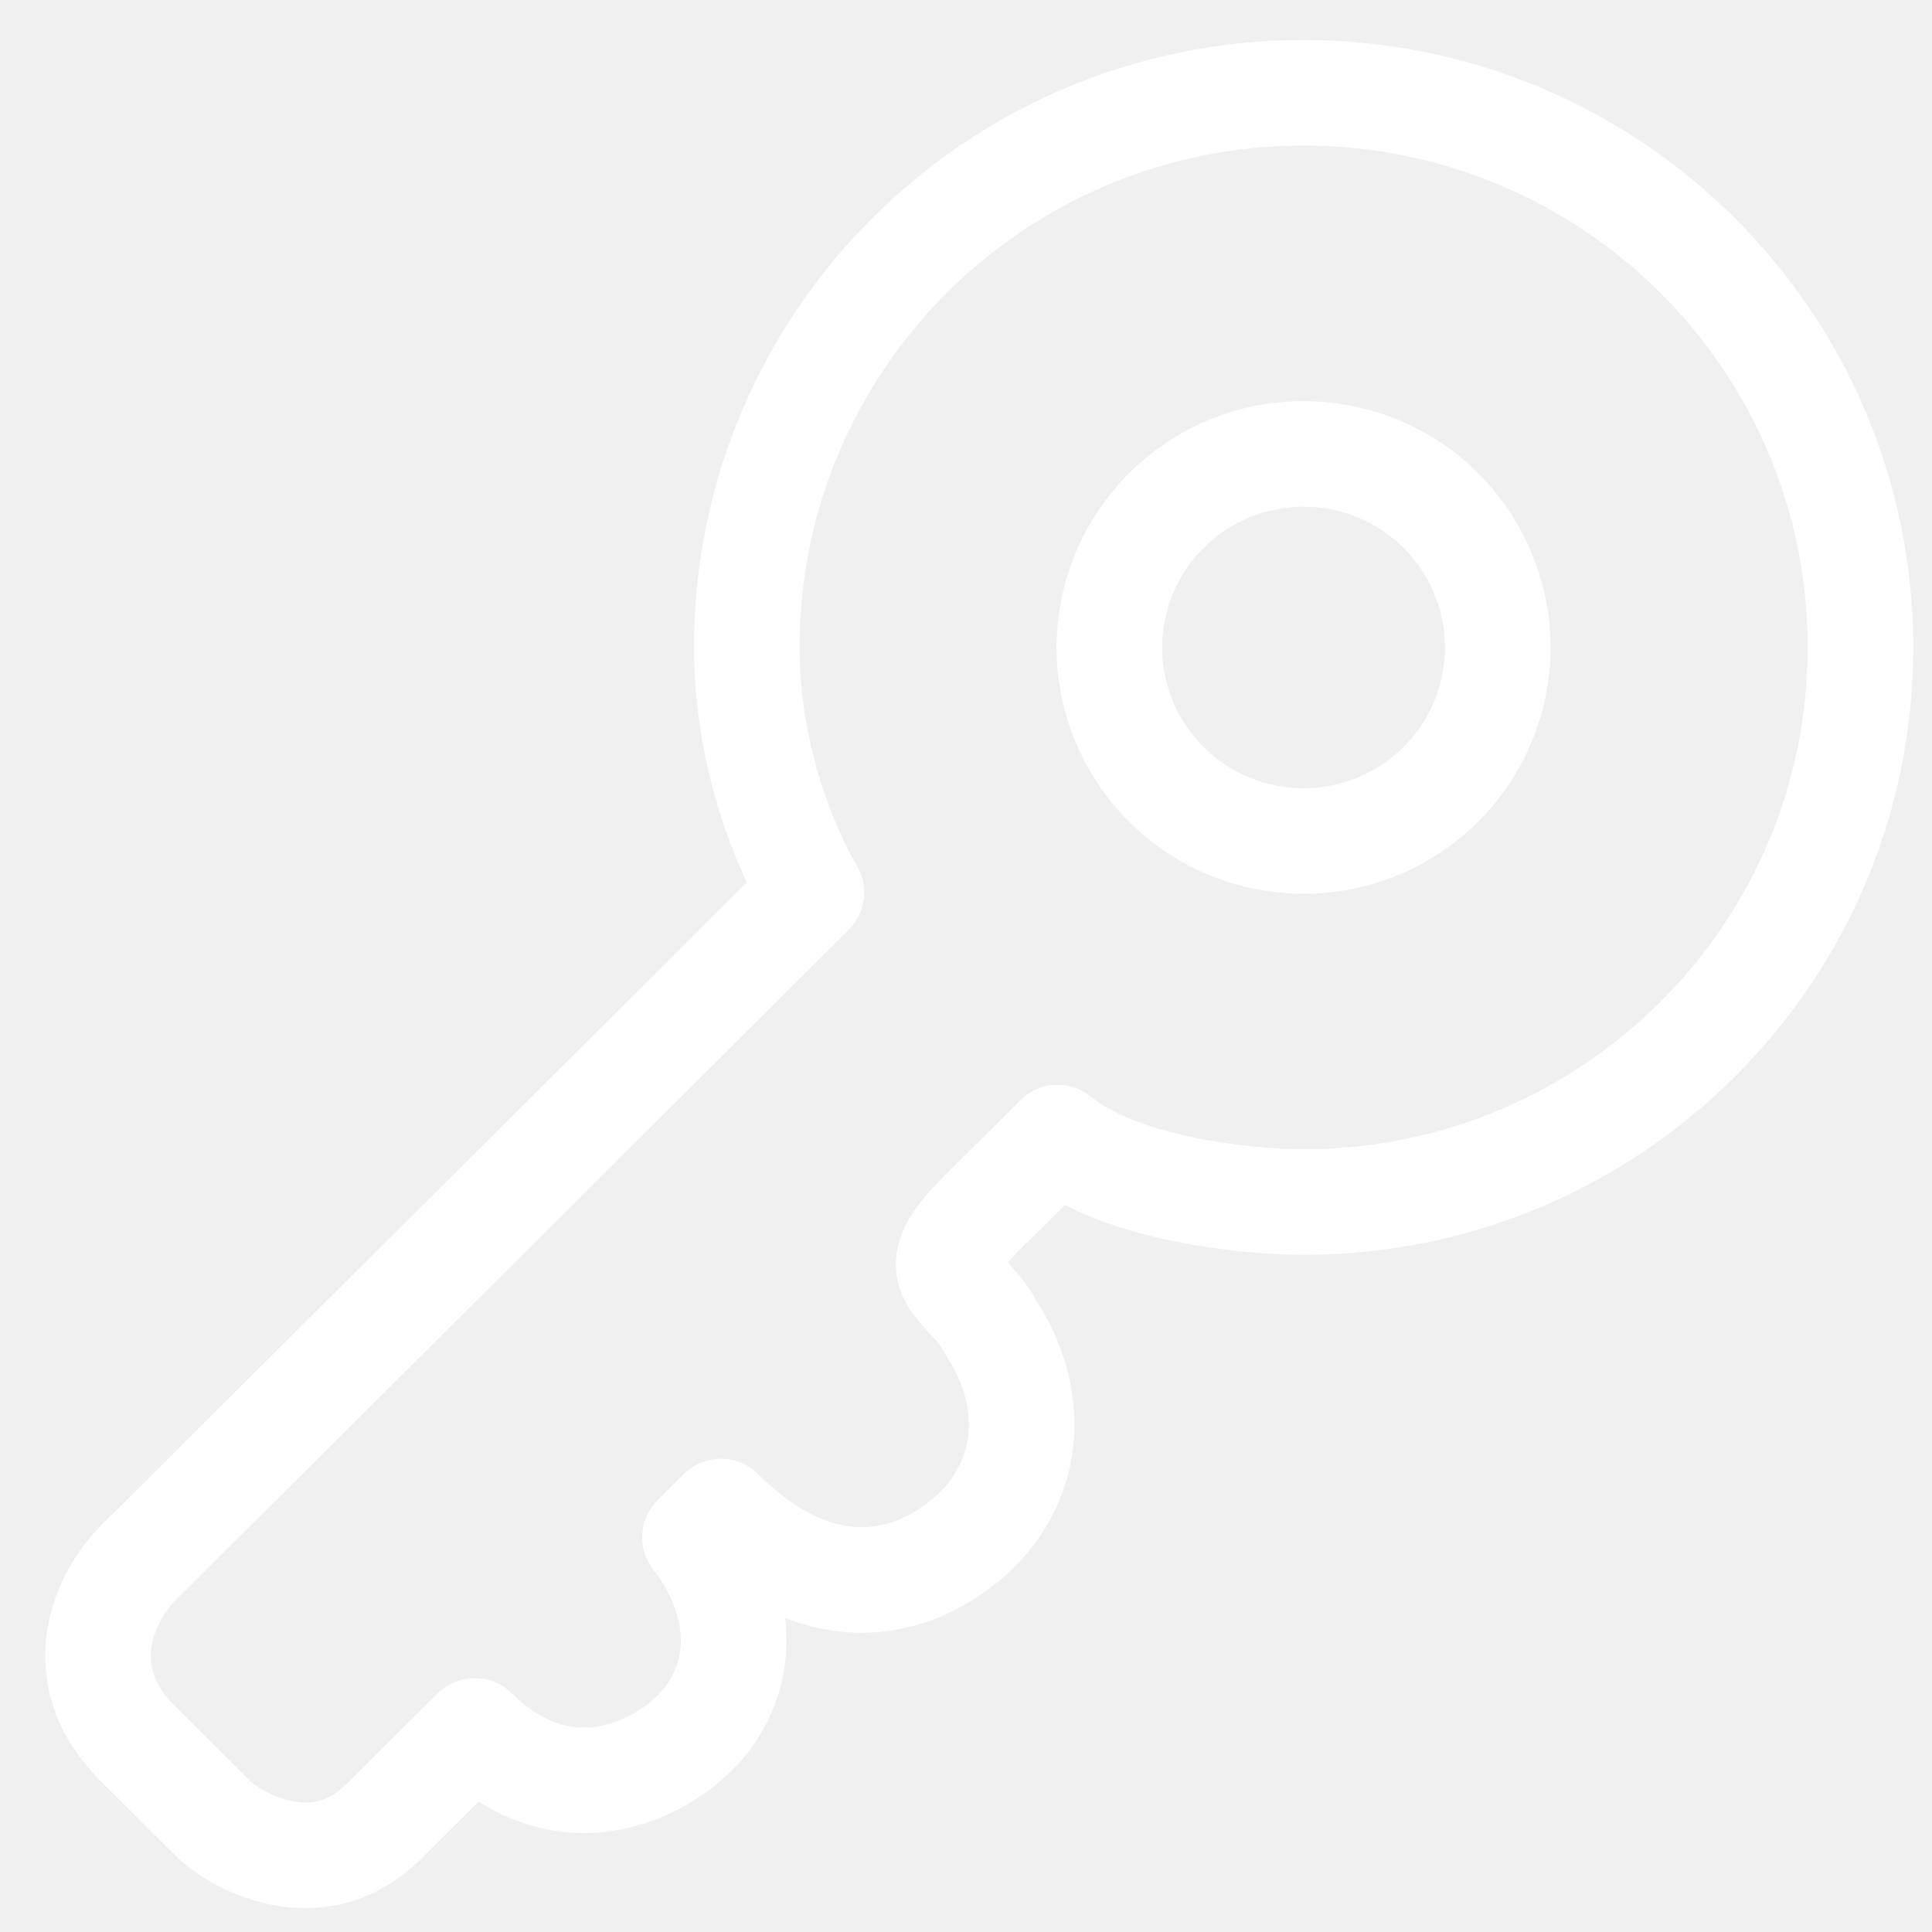
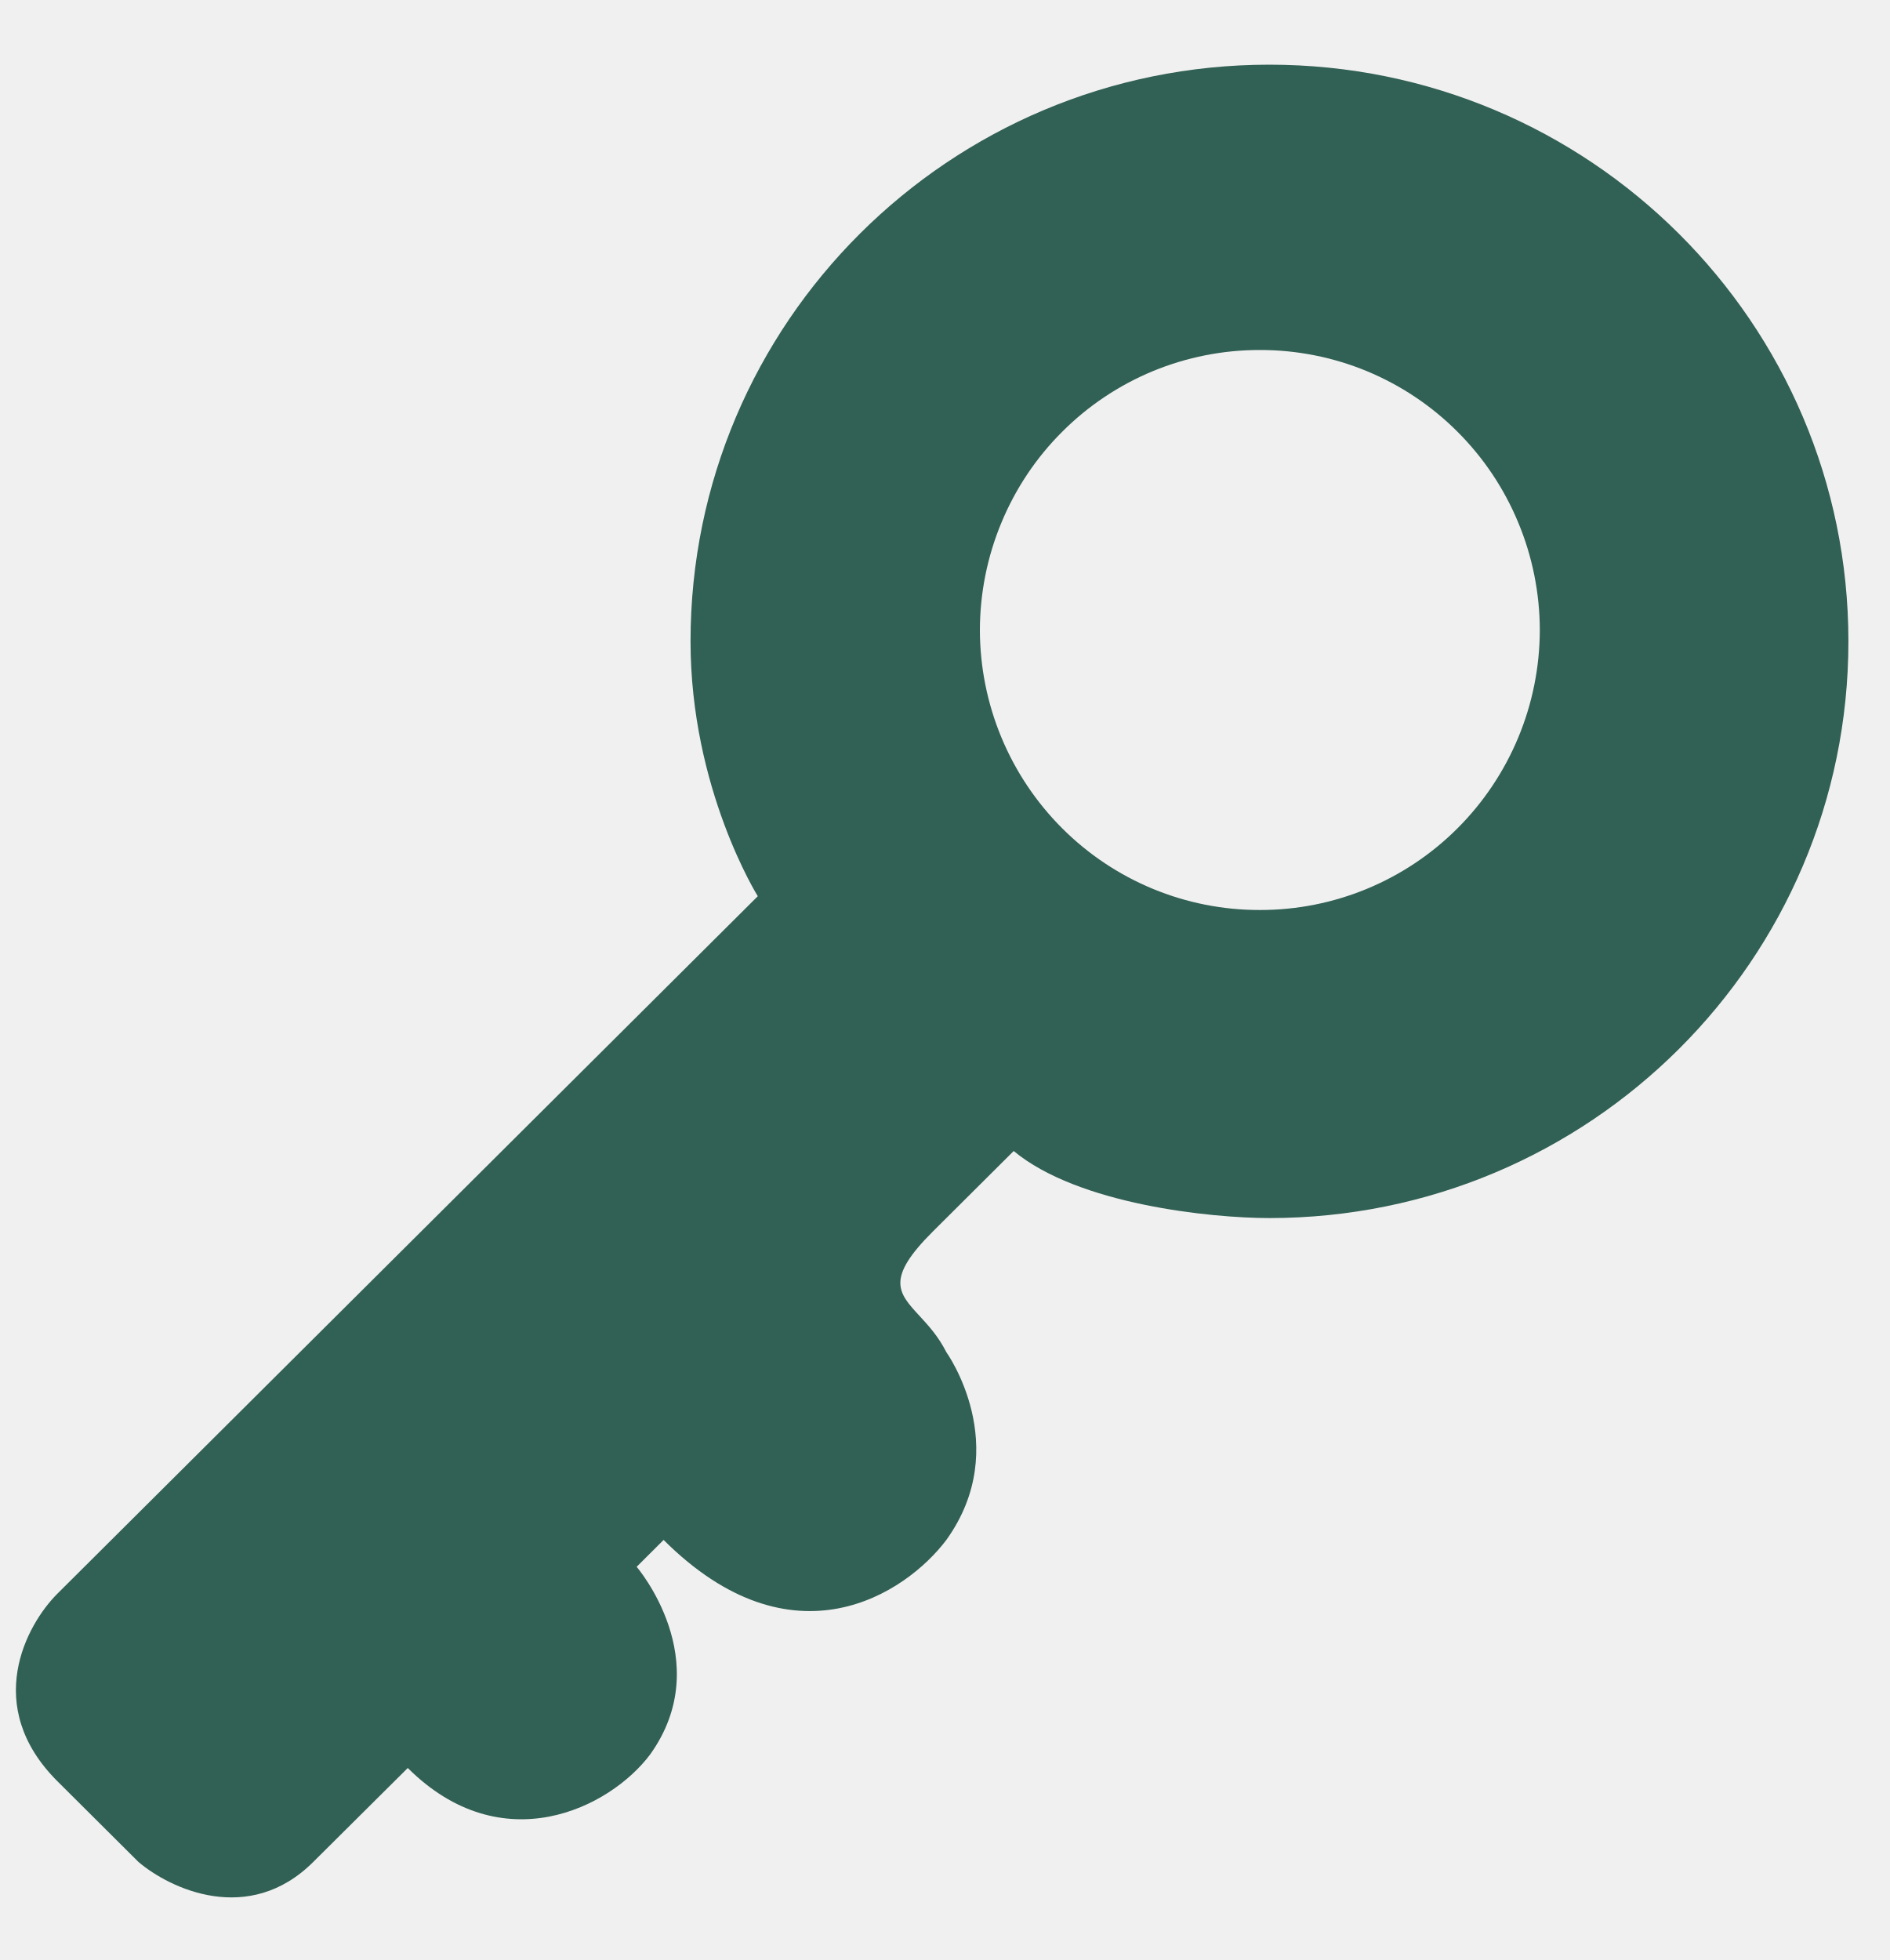
- <svg xmlns="http://www.w3.org/2000/svg" width="39" height="39" viewBox="0 0 39 39" fill="none">
-   <g id="Group 4478">
-     <g id="Group">
-       <g id="Group 4488">
-         <path id="Vector" d="M26.313 24.265C32.522 24.265 37.556 19.252 37.556 13.068C37.556 6.886 32.522 1.873 26.313 1.873C20.104 1.873 15.075 6.886 15.075 13.068C15.075 15.932 16.381 18.016 16.381 18.016L2.786 31.554C2.176 32.162 1.322 33.742 2.786 35.201L4.355 36.763C4.965 37.284 6.499 38.013 7.753 36.763L9.585 34.941C11.414 36.763 13.506 35.722 14.291 34.679C15.597 32.858 14.029 31.034 14.029 31.034L14.552 30.513C17.061 33.014 19.258 31.555 20.042 30.513C21.35 28.691 20.042 26.868 20.042 26.868C19.519 25.827 18.473 25.827 19.781 24.525L21.35 22.963C22.604 24.004 25.183 24.265 26.317 24.265H26.313Z" stroke="white" stroke-width="2.131" stroke-linejoin="round" />
-         <path id="Vector_2" d="M30.235 13.071C30.233 14.108 29.819 15.103 29.083 15.835C28.348 16.567 27.352 16.977 26.314 16.976C25.277 16.977 24.281 16.567 23.546 15.835C22.81 15.103 22.396 14.108 22.394 13.071C22.395 12.557 22.497 12.048 22.694 11.573C22.892 11.099 23.181 10.668 23.545 10.305C23.909 9.943 24.341 9.655 24.816 9.459C25.291 9.263 25.8 9.163 26.314 9.164C26.828 9.163 27.337 9.263 27.813 9.459C28.288 9.655 28.72 9.943 29.084 10.305C29.448 10.668 29.737 11.099 29.935 11.573C30.132 12.048 30.234 12.557 30.235 13.071Z" stroke="white" stroke-width="2.131" />
-       </g>
-     </g>
-   </g>
+ <svg xmlns="http://www.w3.org/2000/svg" width="27" height="28" viewBox="0 0 27 28" fill="none">
+   <path fill-rule="evenodd" clip-rule="evenodd" d="M26.409 9.162C26.409 13.712 22.704 17.401 18.135 17.401H18.138C17.304 17.401 15.406 17.209 14.483 16.443L13.328 17.593C12.649 18.269 12.833 18.468 13.135 18.796C13.261 18.932 13.407 19.091 13.521 19.317C13.521 19.317 14.483 20.658 13.521 21.999C12.943 22.766 11.327 23.84 9.481 21.999L9.096 22.383C9.096 22.383 10.249 23.724 9.288 25.065C8.711 25.832 7.172 26.598 5.826 25.257L4.477 26.598C3.555 27.518 2.426 26.981 1.977 26.598L0.822 25.448C-0.255 24.375 0.373 23.212 0.822 22.765L10.827 12.803C10.827 12.803 9.866 11.27 9.866 9.162C9.866 4.613 13.566 0.924 18.135 0.924C22.704 0.924 26.409 4.613 26.409 9.162ZM20.825 11.832C21.575 11.082 21.998 10.064 22 9.001C21.999 8.475 21.895 7.954 21.693 7.468C21.492 6.982 21.197 6.54 20.825 6.169C20.454 5.797 20.013 5.503 19.529 5.302C19.044 5.102 18.524 4.999 18 5C17.476 4.999 16.956 5.102 16.471 5.302C15.987 5.503 15.546 5.797 15.175 6.169C14.803 6.54 14.508 6.982 14.307 7.468C14.105 7.954 14.001 8.475 14 9.001C14.002 10.064 14.425 11.082 15.175 11.832C15.925 12.582 16.941 13.002 18 13C19.059 13.002 20.075 12.582 20.825 11.832Z" fill="#316054" />
</svg>
